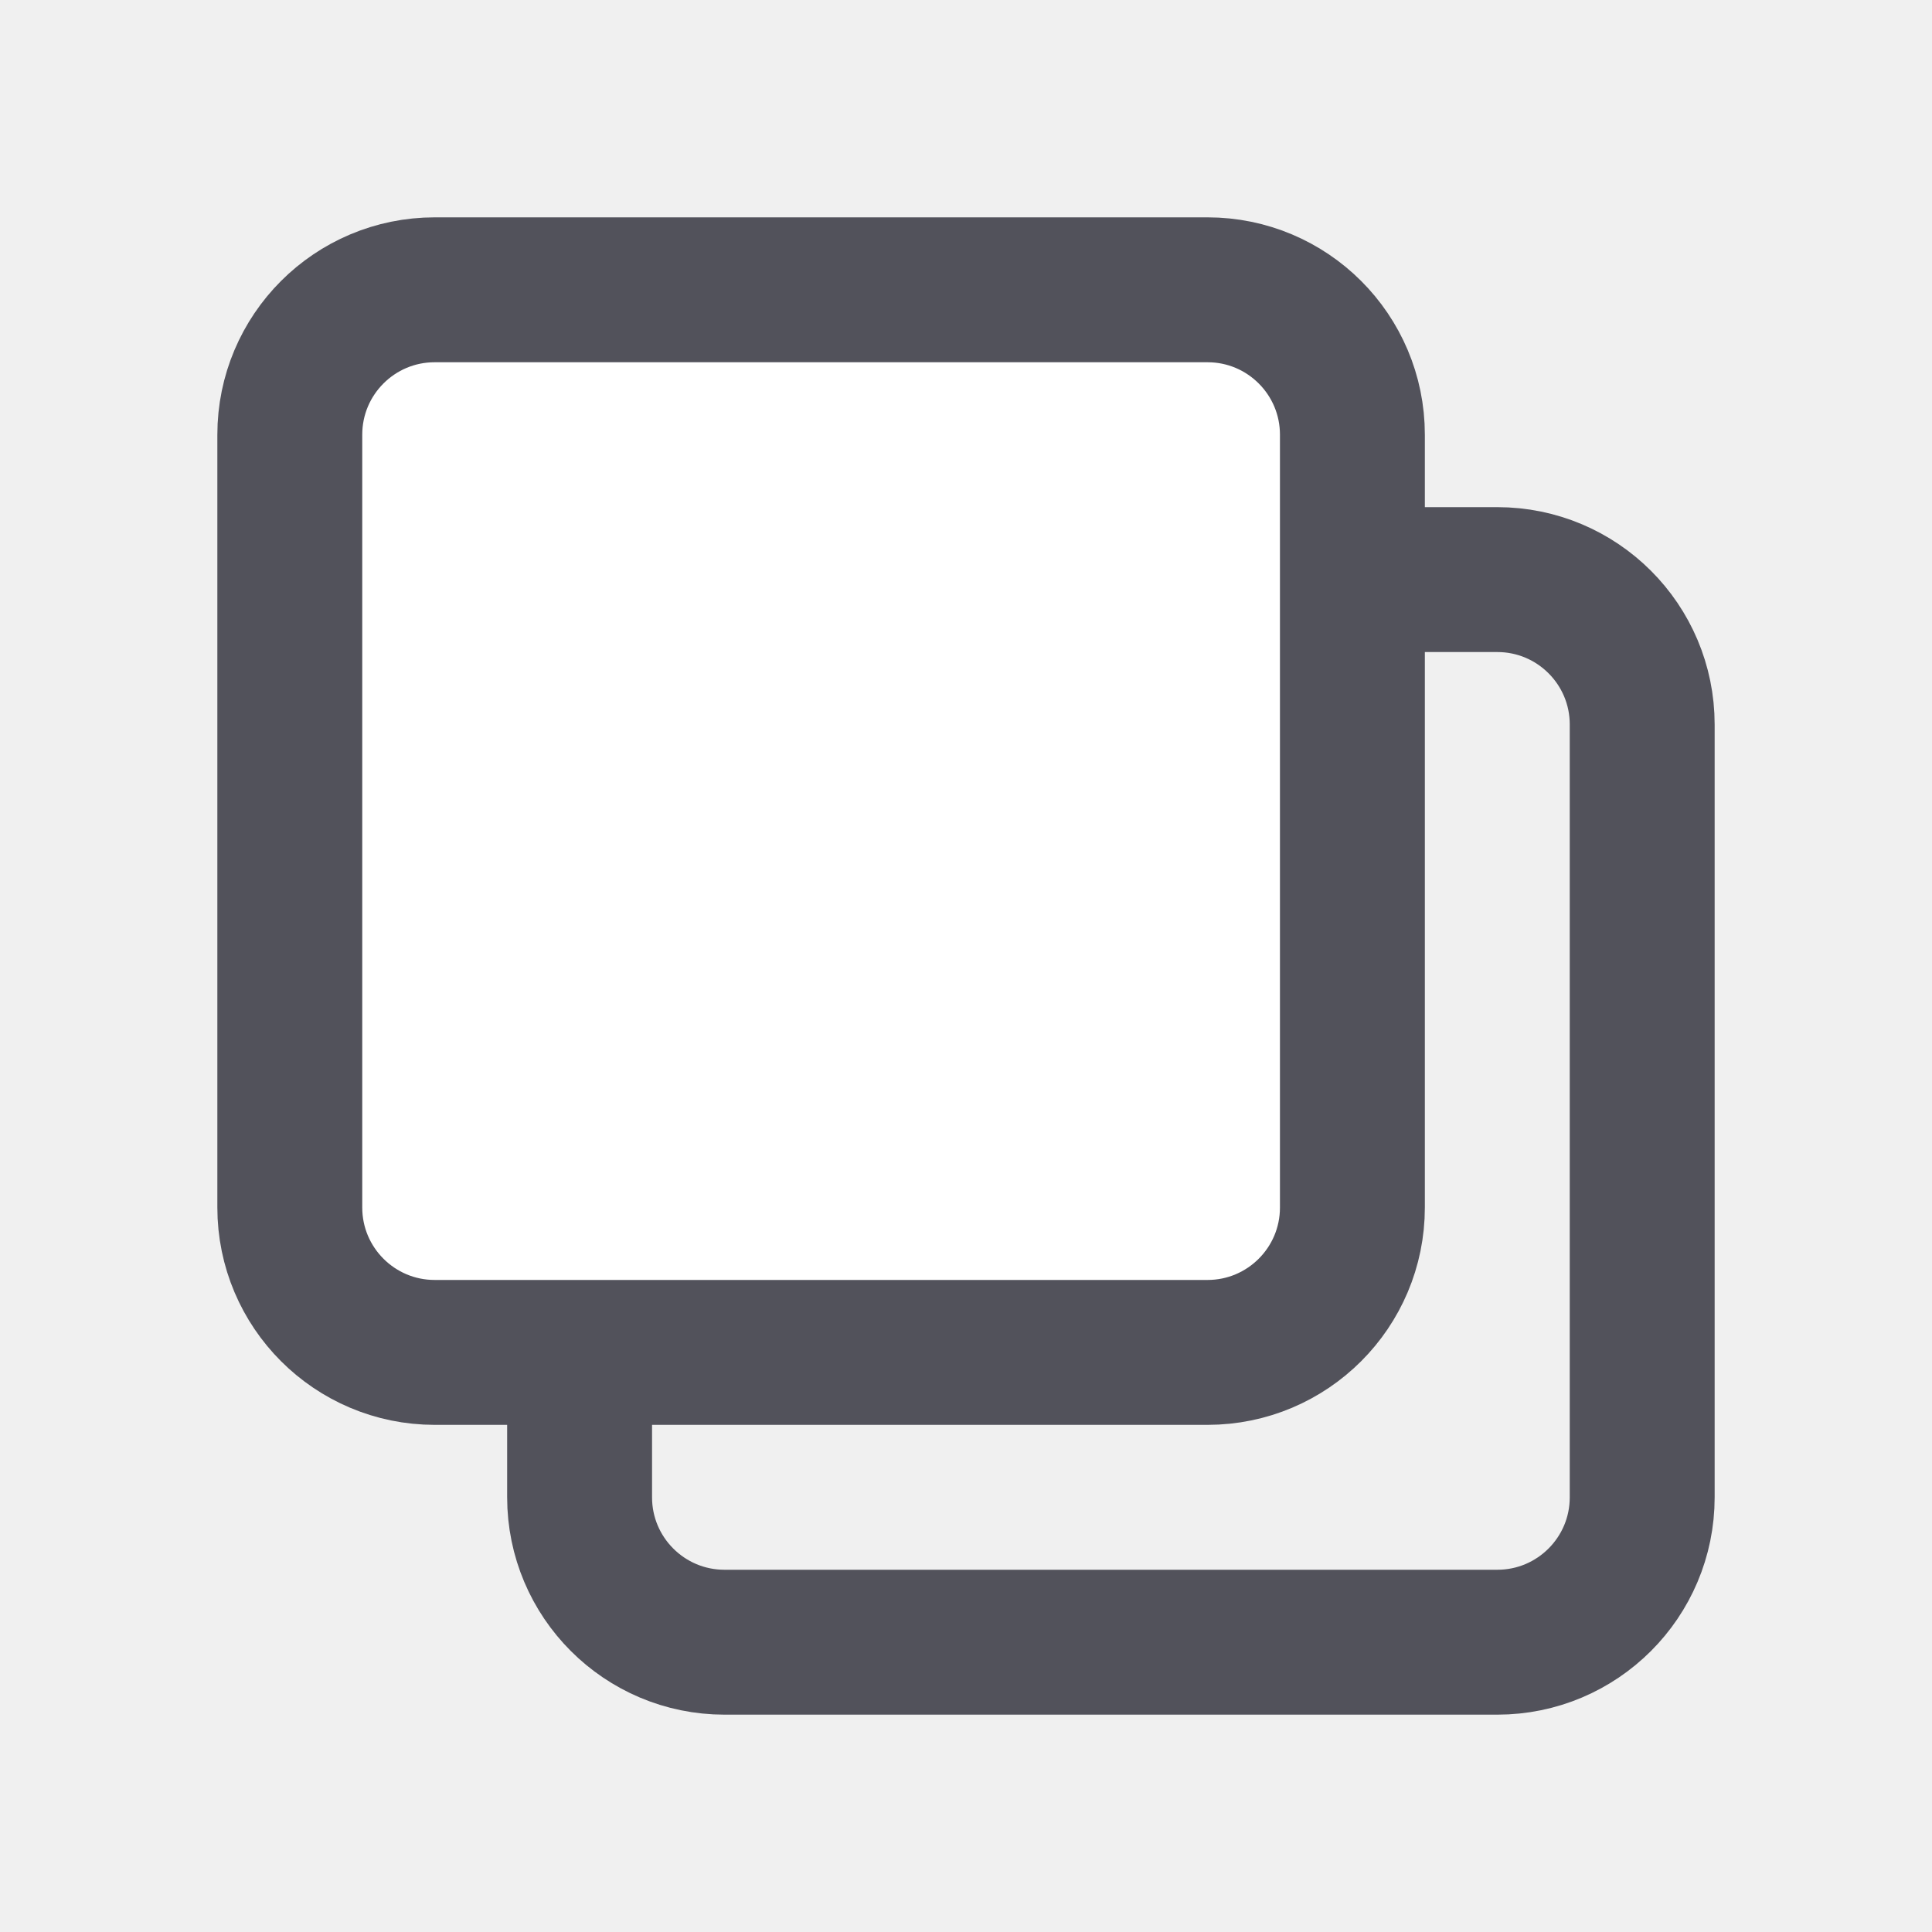
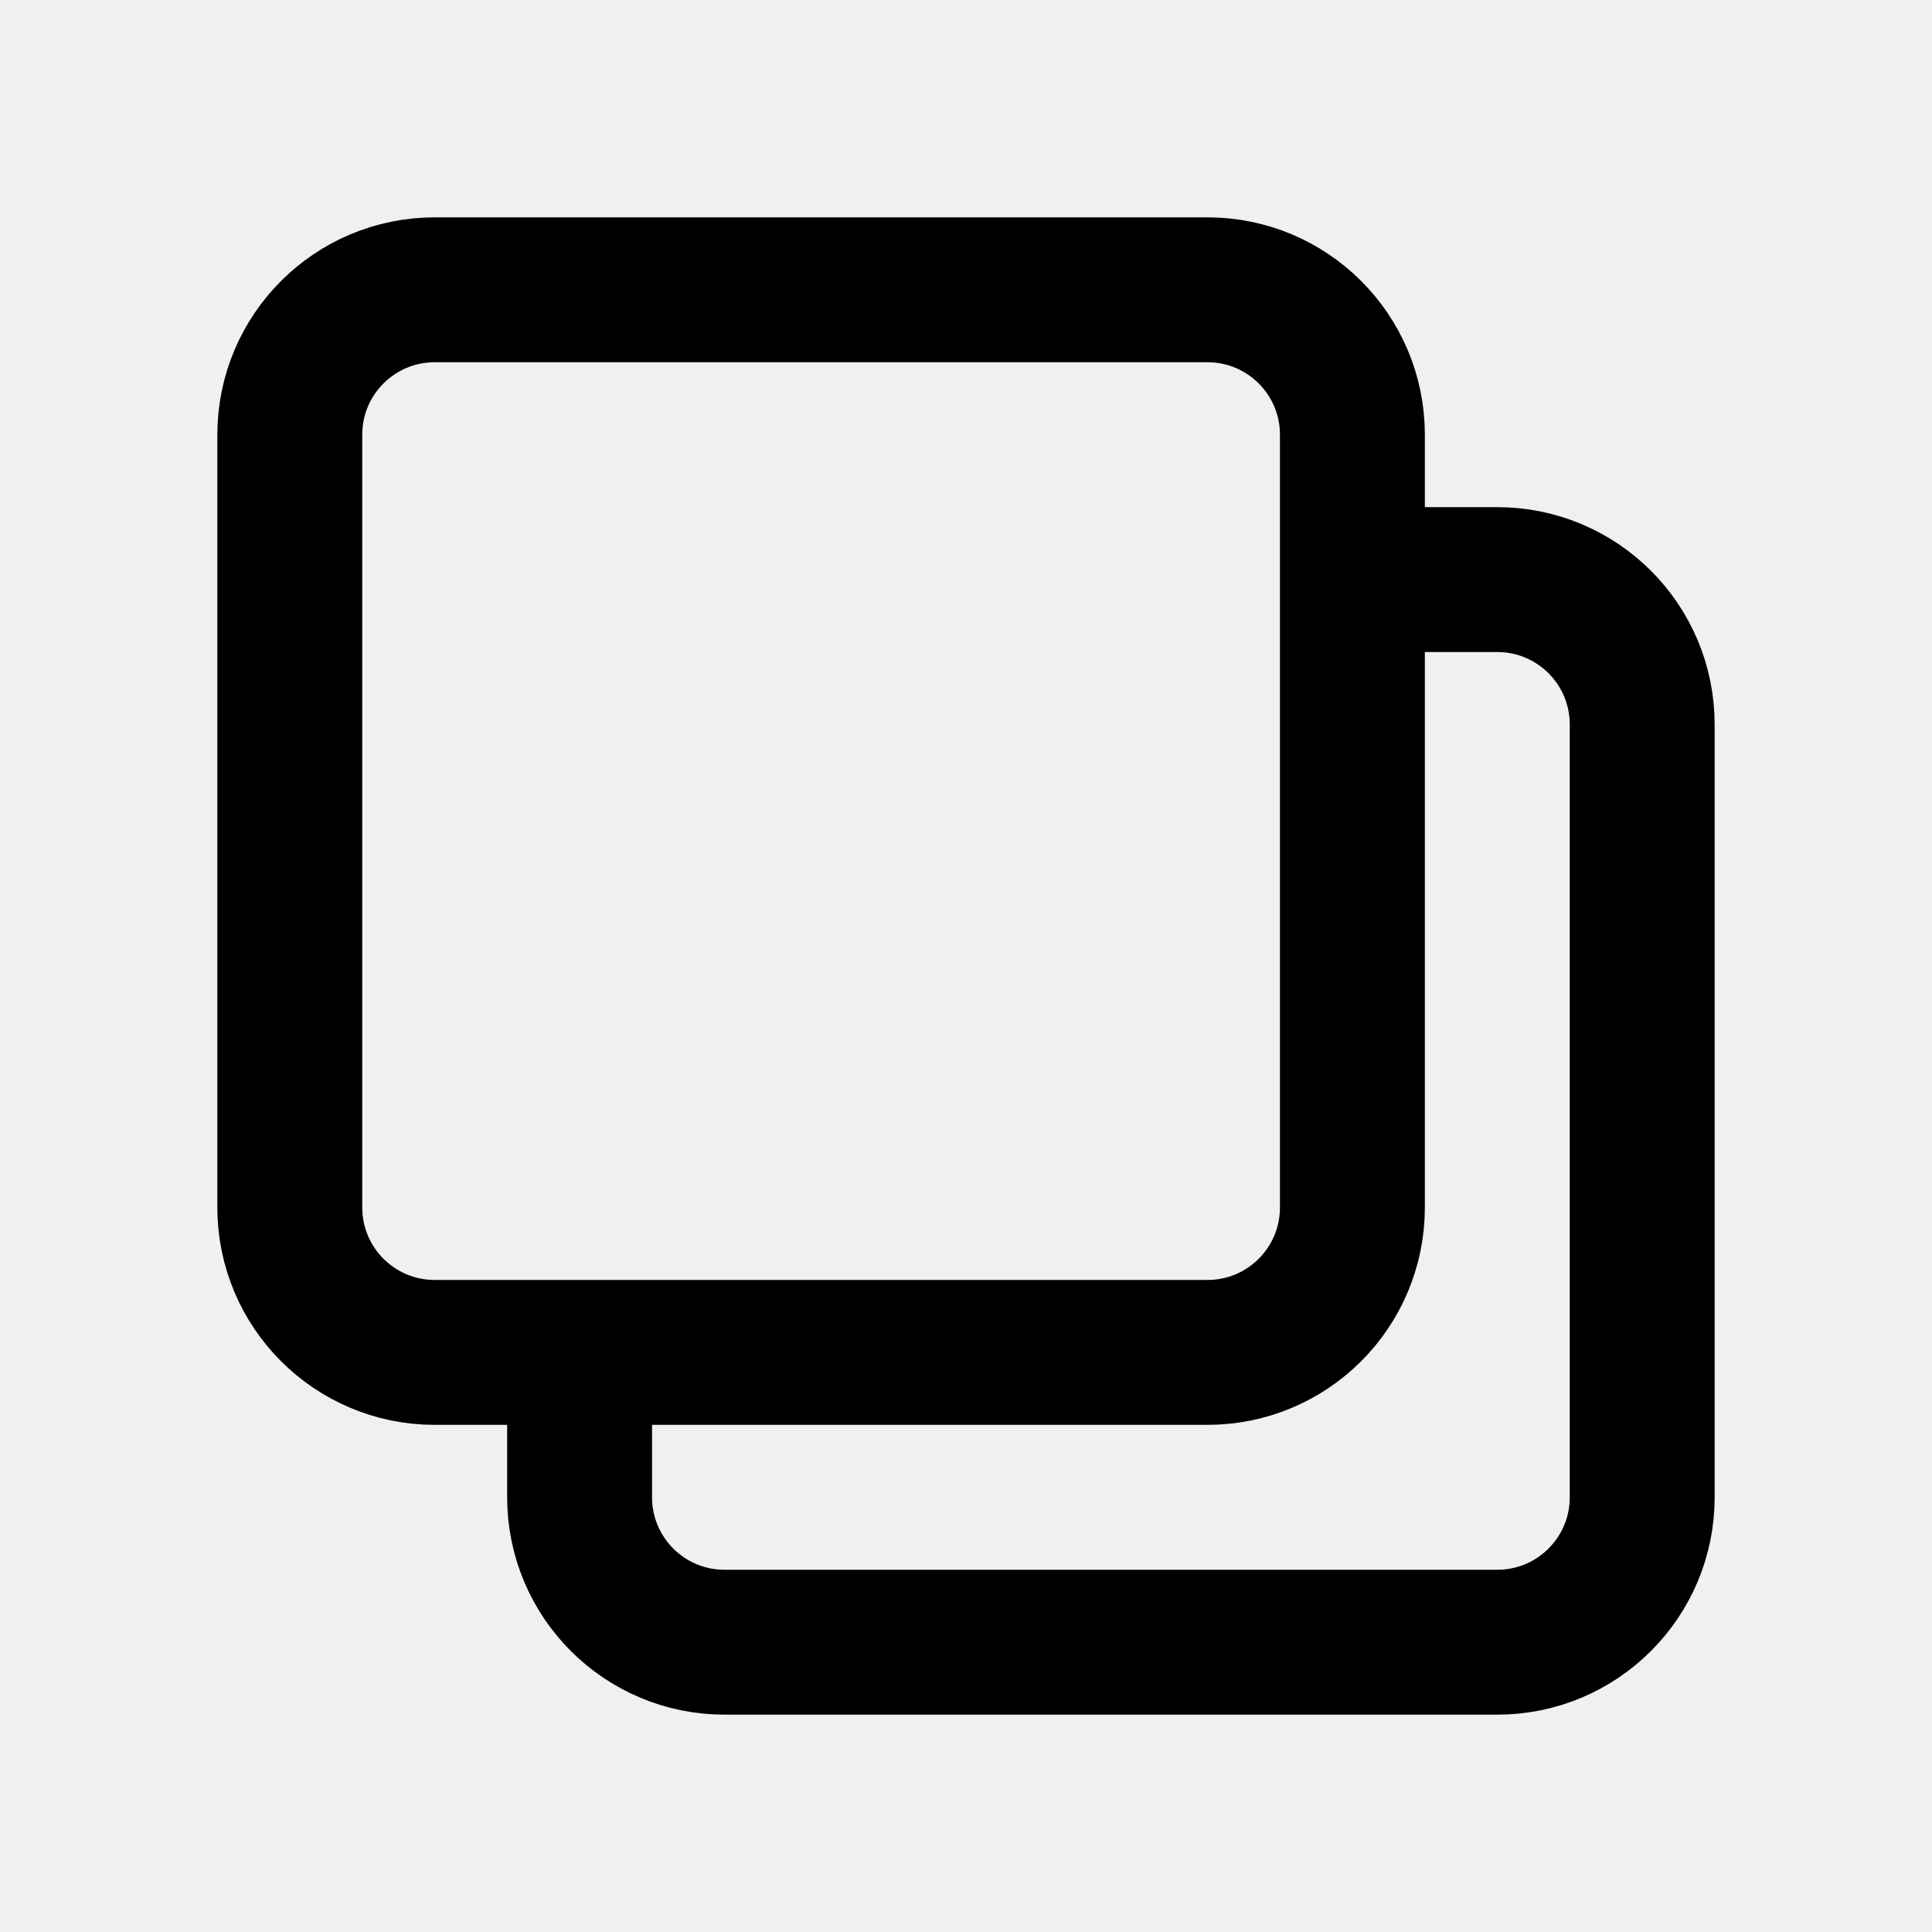
<svg xmlns="http://www.w3.org/2000/svg" viewBox="0 0 20 20" fill="none" aria-hidden="true">
-   <rect x="6" y="6" width="11" height="11" rx="1.5" stroke="#52525b" stroke-width="1.5" />
-   <rect x="3" y="3" width="11" height="11" rx="1.5" stroke="#52525b" stroke-width="1.5" fill="#ffffff" />
+   <path d="M14 6h1.5A1.5 1.5 0 0 1 17 7.5v8a1.5 1.5 0 0 1-1.5 1.5h-8A1.5 1.5 0 0 1 6 15.5V14" stroke="currentColor" stroke-width="1.5" />
+   <rect x="3" y="3" width="11" height="11" rx="1.5" stroke="currentColor" stroke-width="1.5" />
</svg>
